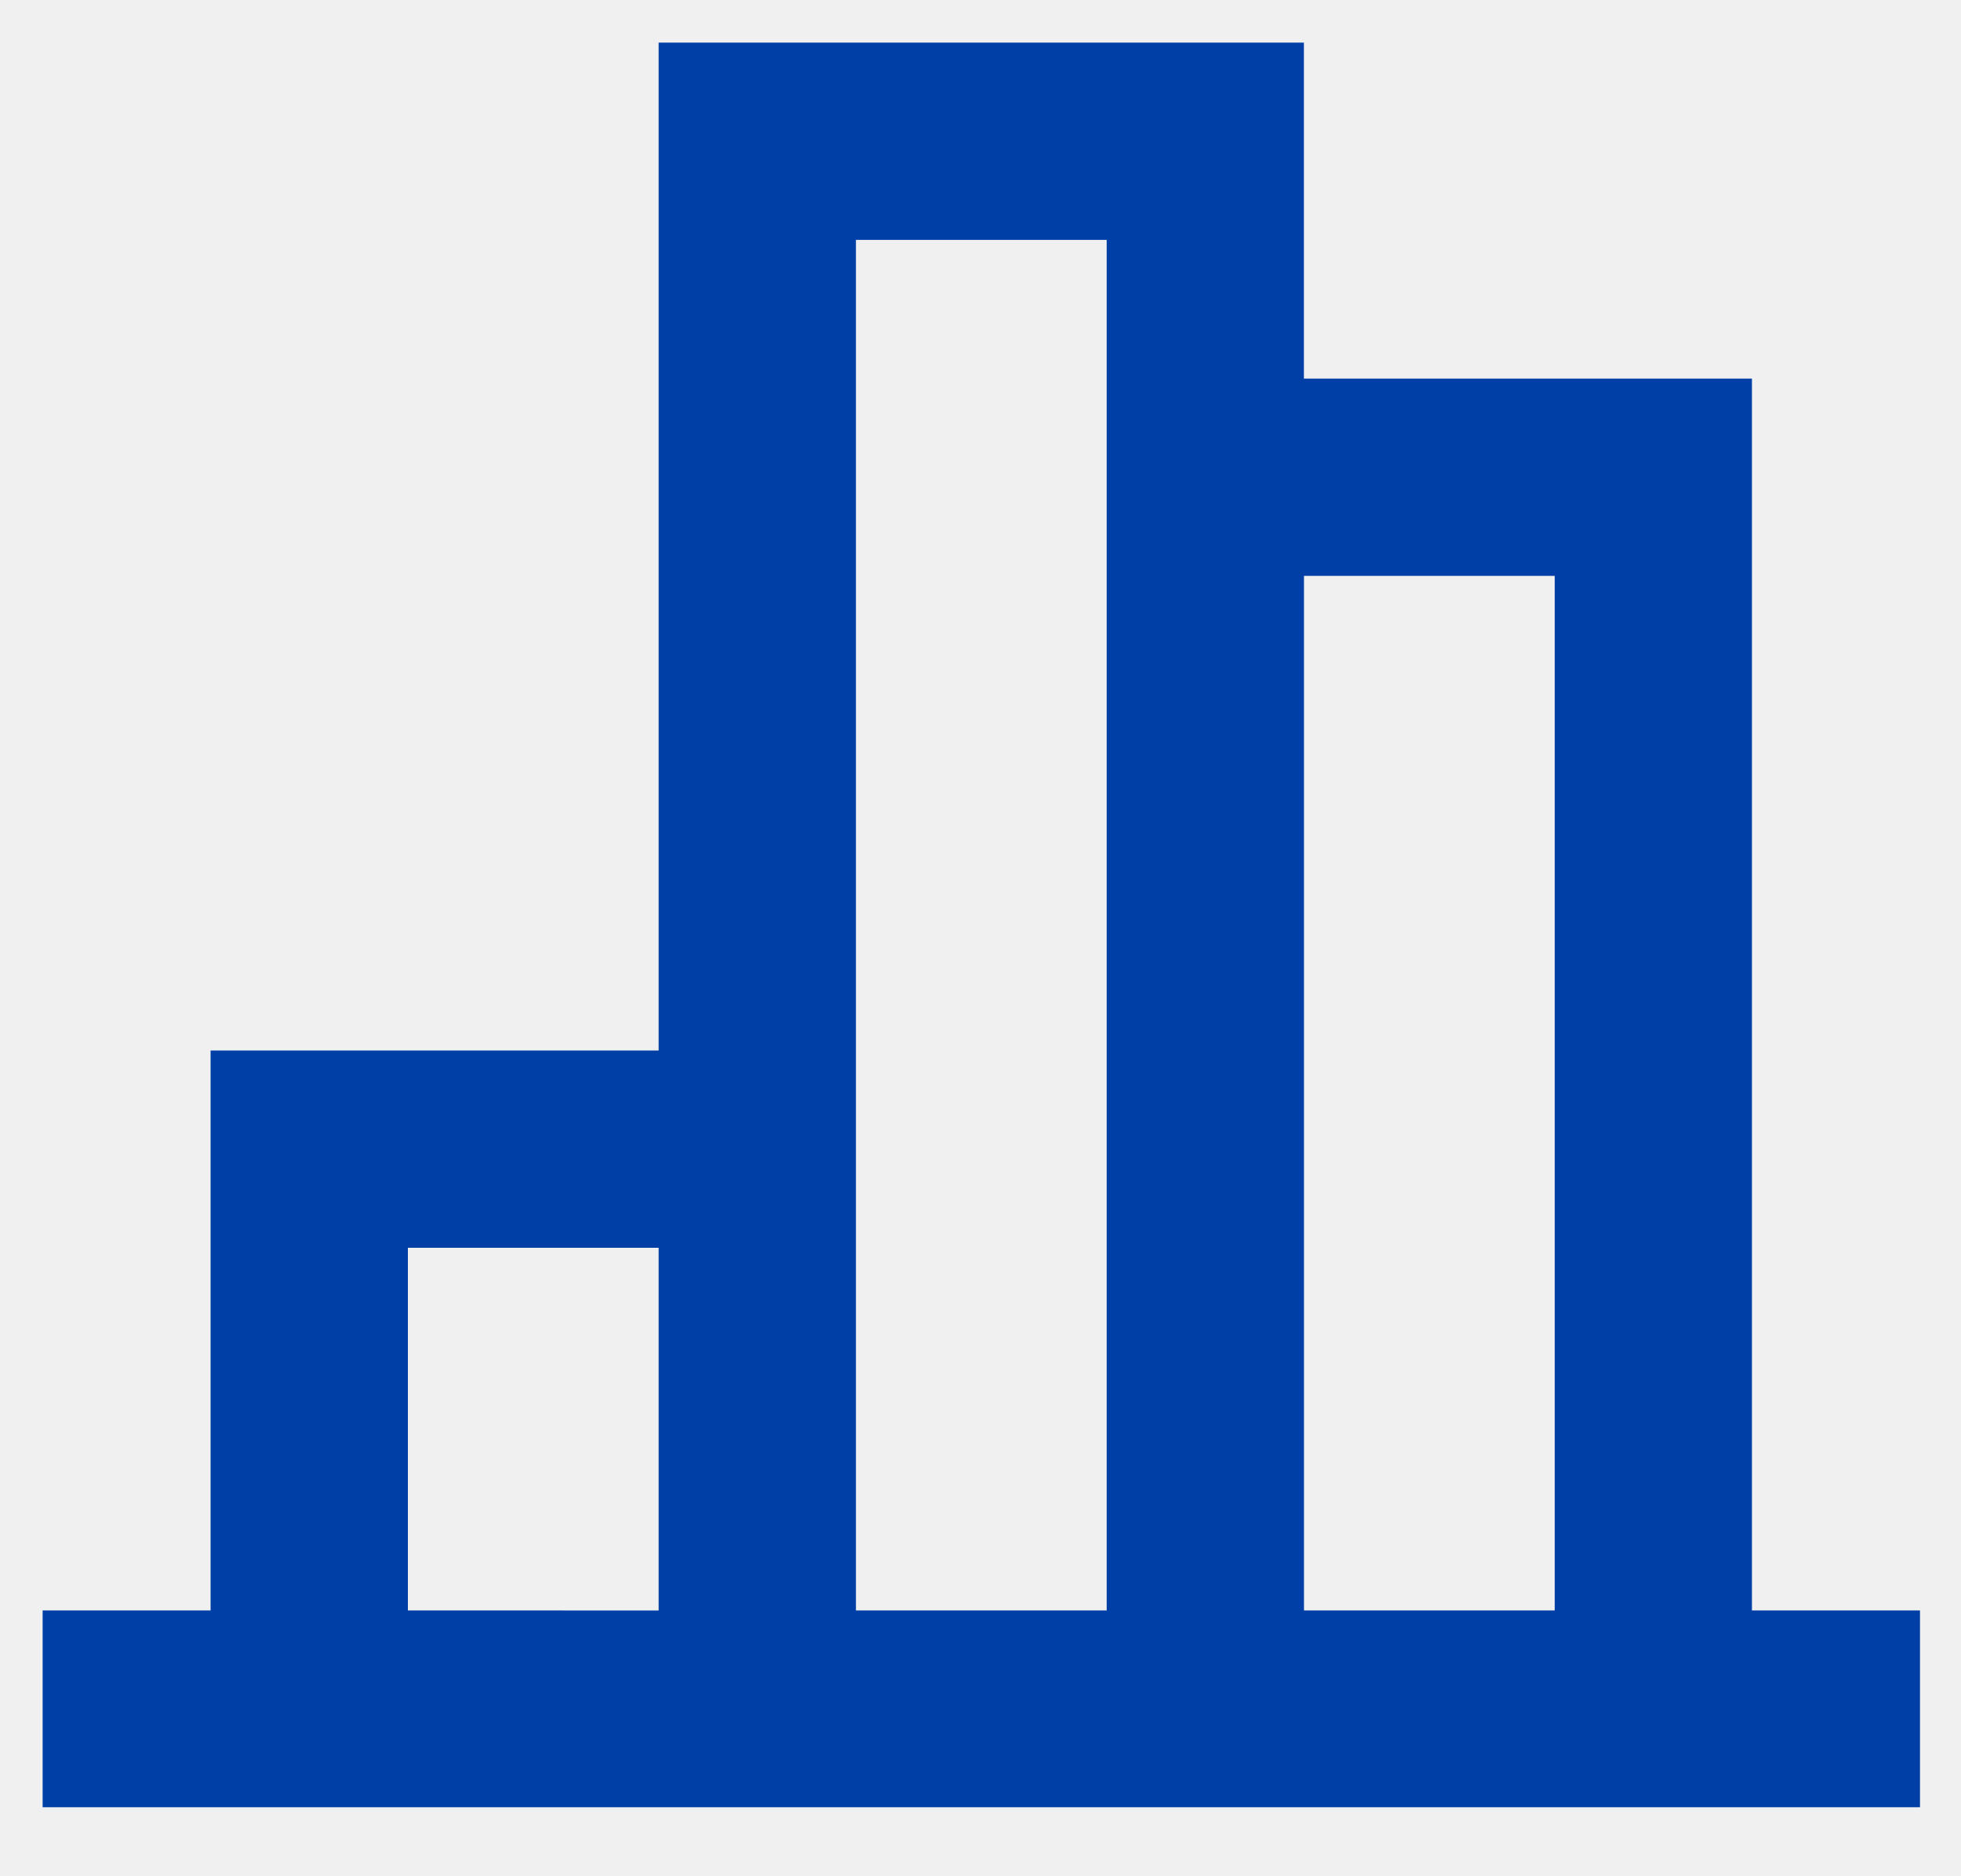
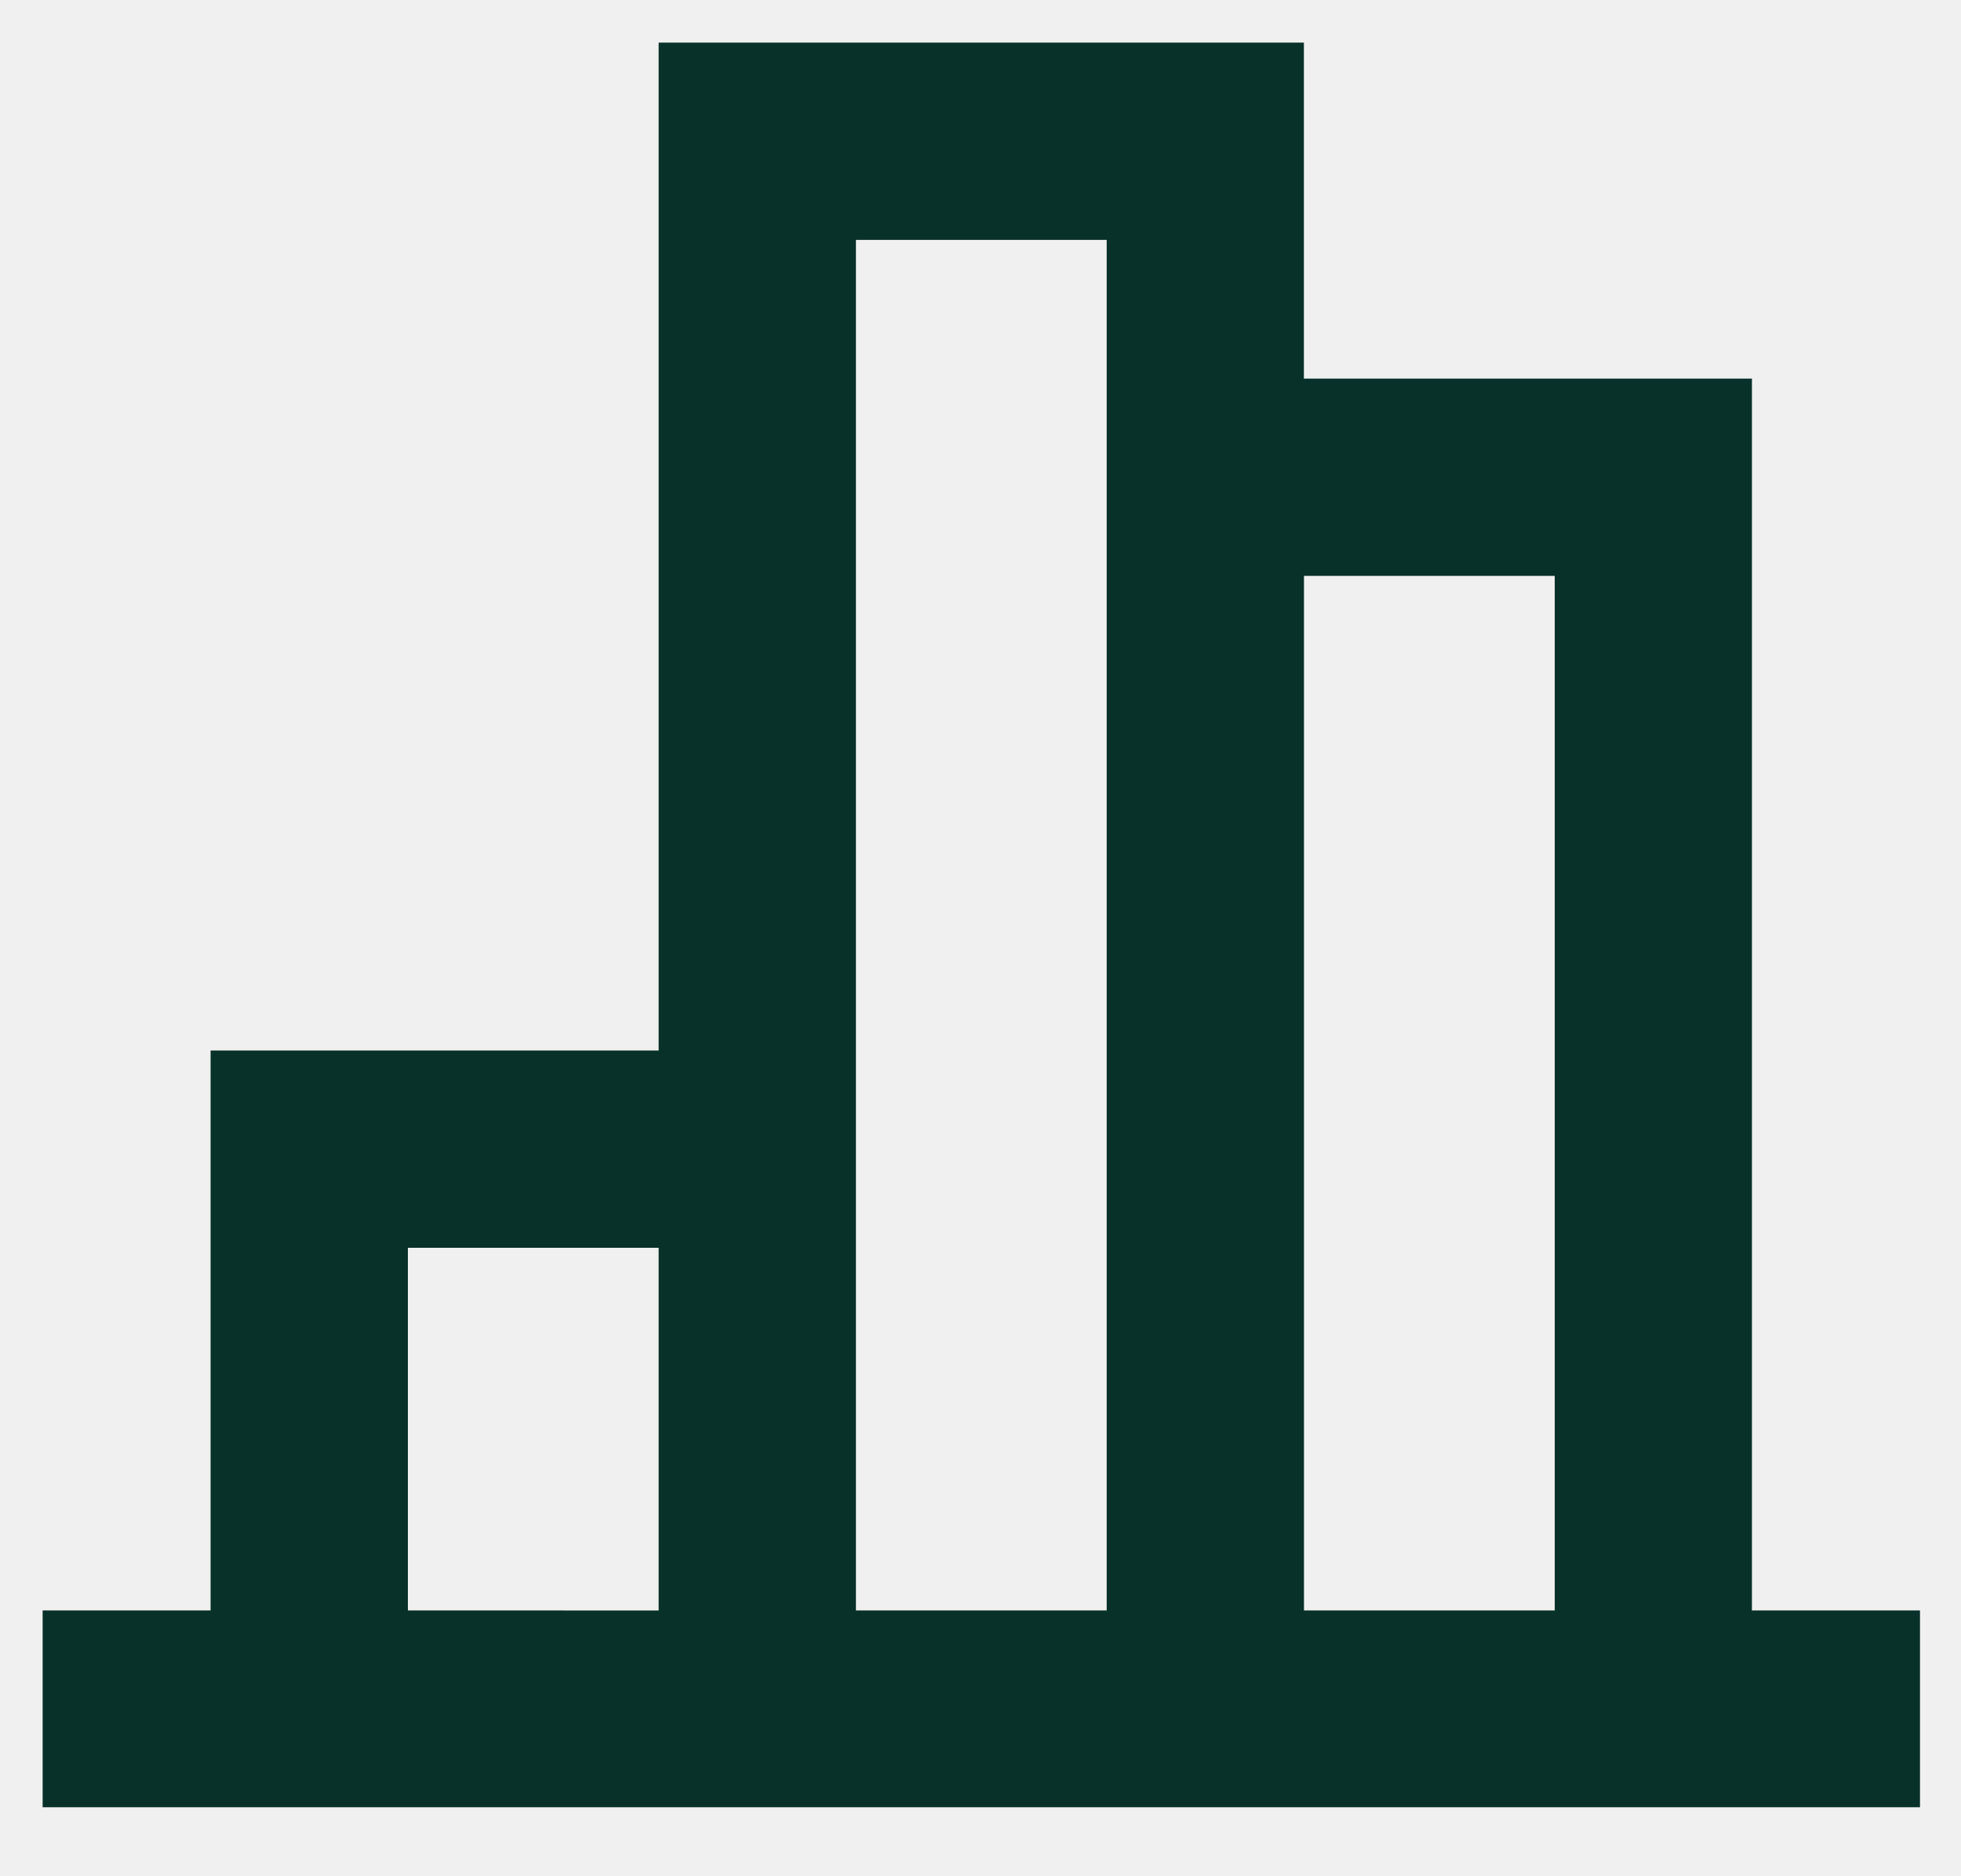
<svg xmlns="http://www.w3.org/2000/svg" width="23" height="22" viewBox="0 0 23 22" fill="none">
  <g clip-path="url(#clip0_168_242)">
-     <path d="M20.048 19.391V4.941H14.793V1H8.225V12.823H2.97V19.391H1V20.7H22.019V19.391H20.048ZM4.284 19.391V14.137H8.225V19.392L4.284 19.391ZM9.539 19.391V2.314H13.48V19.391H9.539ZM14.794 19.391V6.255H18.735V19.391H14.794Z" fill="#003FA6" stroke="#003FA6" />
+     <path d="M20.048 19.391V4.941H14.793V1H8.225V12.823H2.97V19.391H1V20.7H22.019V19.391H20.048ZM4.284 19.391V14.137H8.225V19.392L4.284 19.391ZM9.539 19.391V2.314H13.48V19.391H9.539ZM14.794 19.391V6.255H18.735V19.391H14.794Z" fill="#08312A" stroke="#08312A" />
  </g>
  <defs>
    <clipPath id="clip0_168_242">
      <rect width="22.019" height="20.705" fill="white" transform="translate(0.5 0.5)" />
    </clipPath>
  </defs>
</svg>
